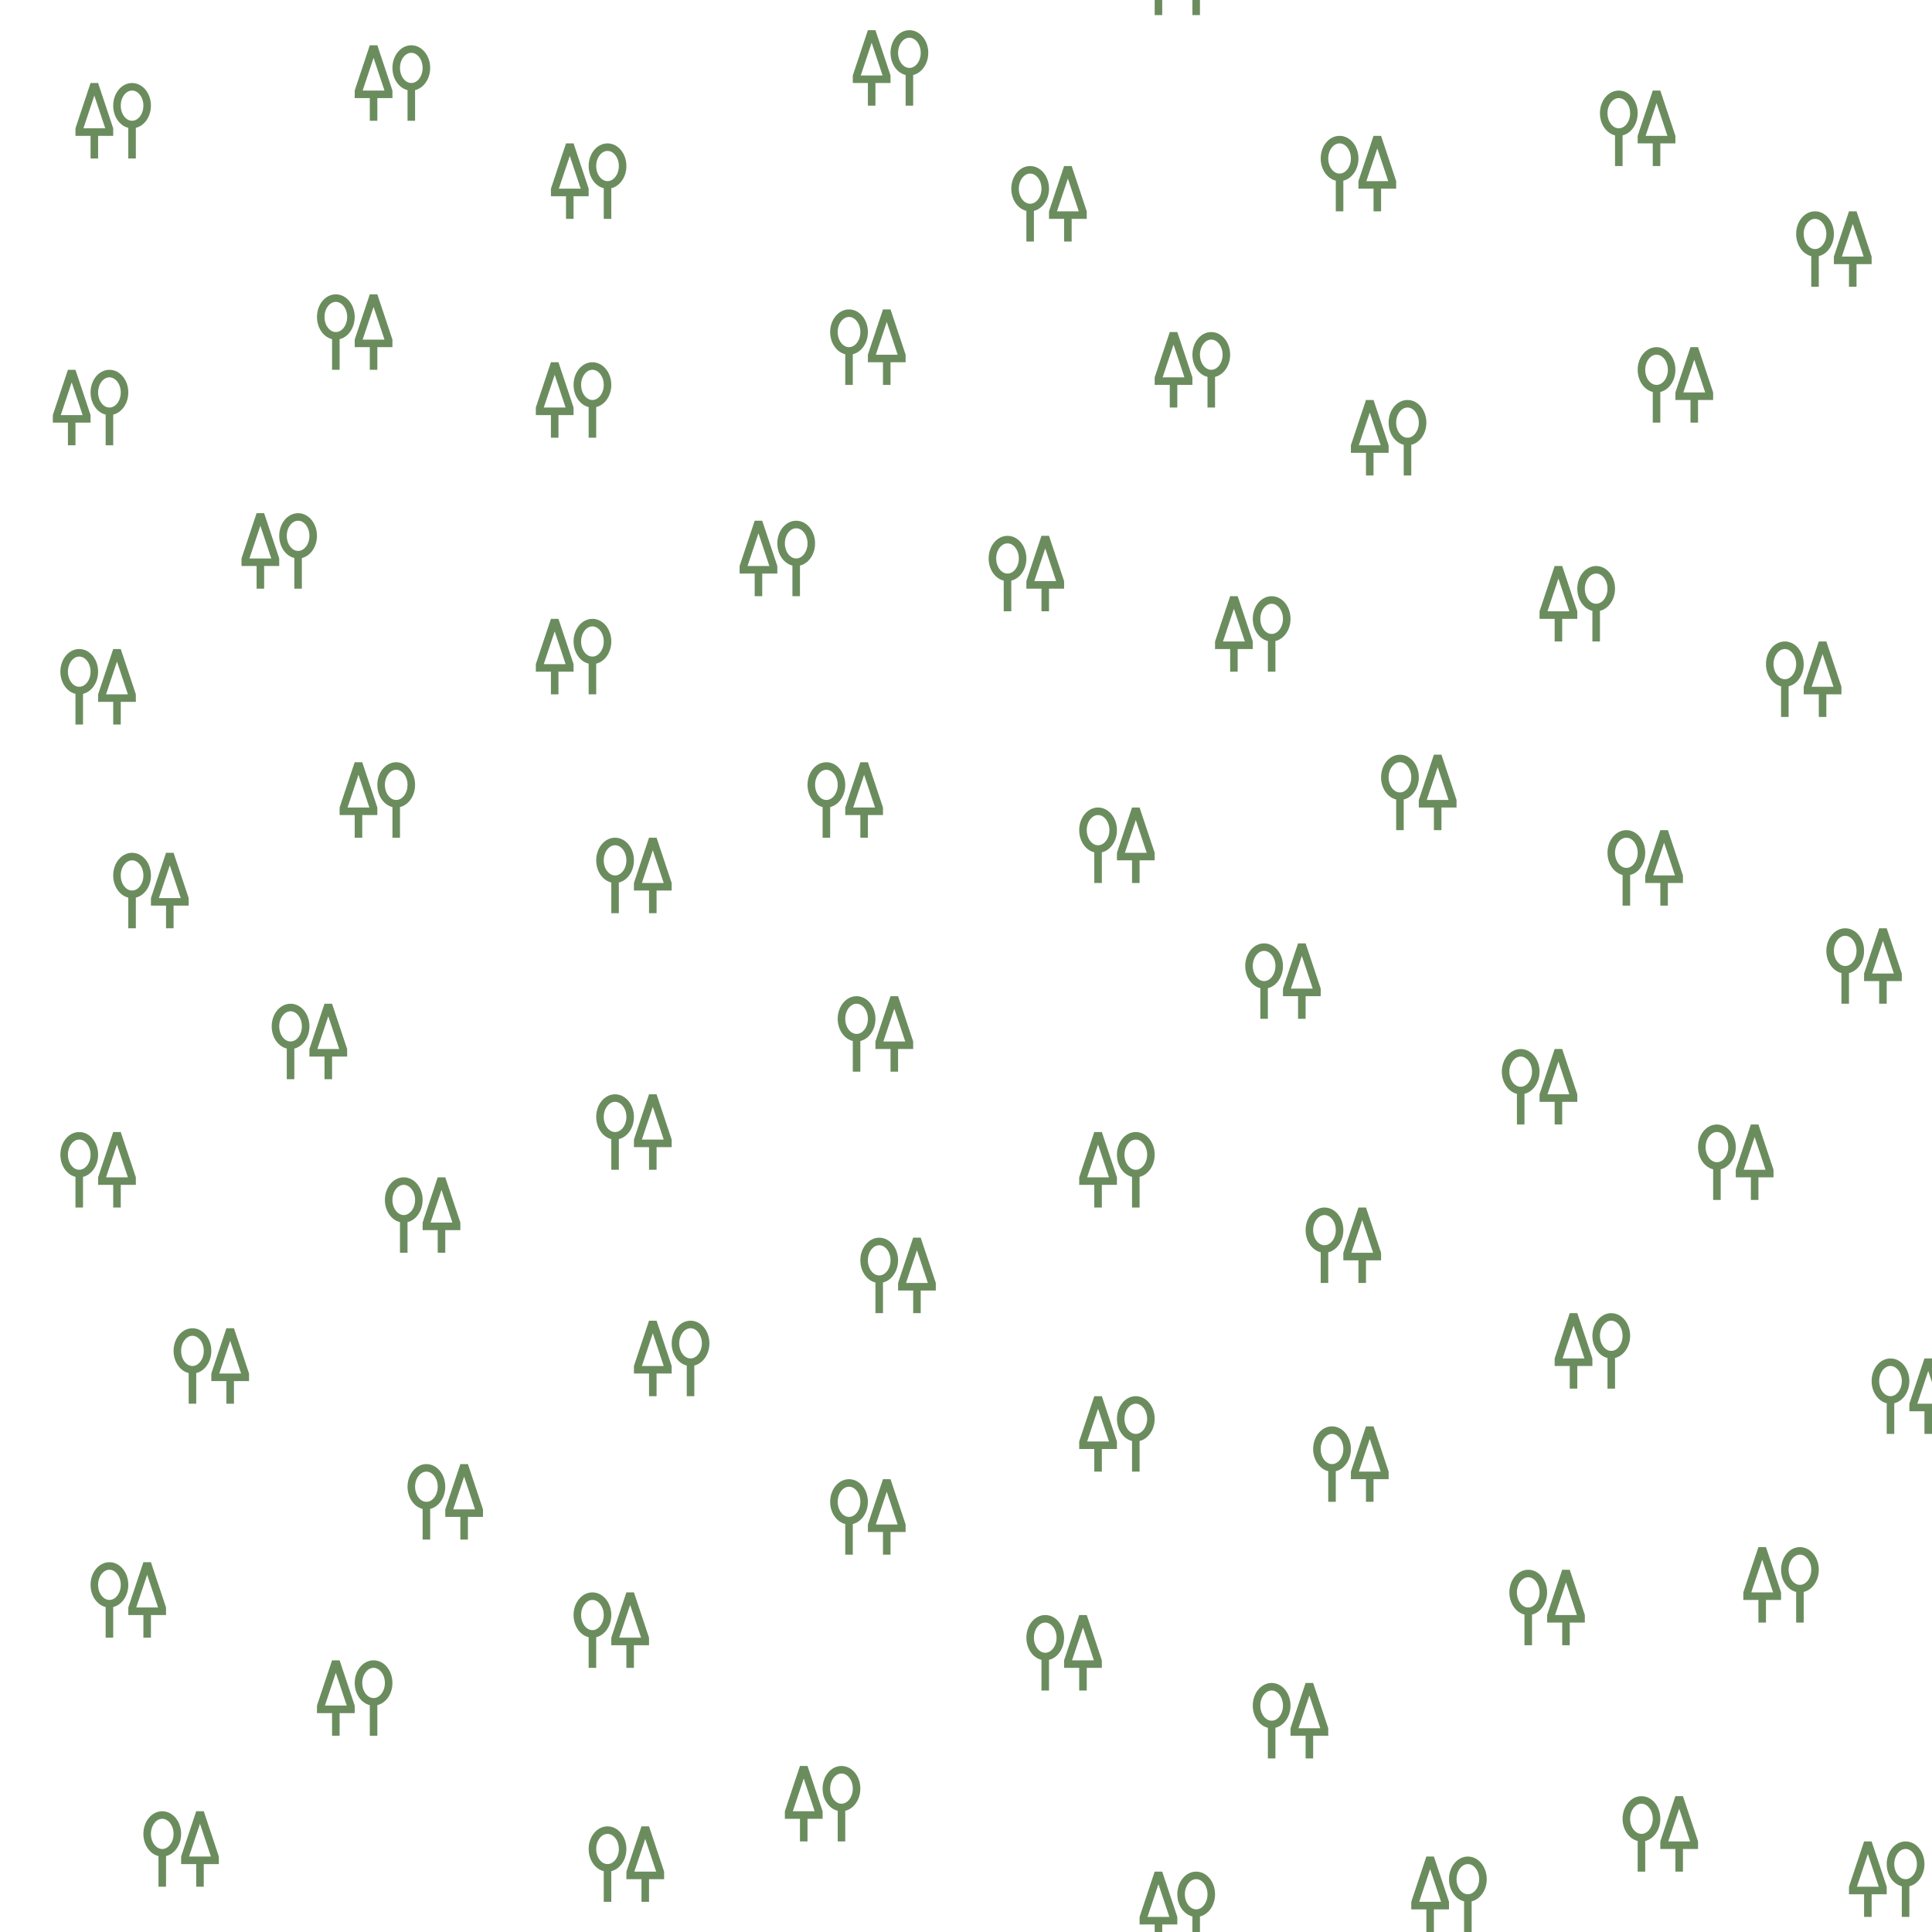
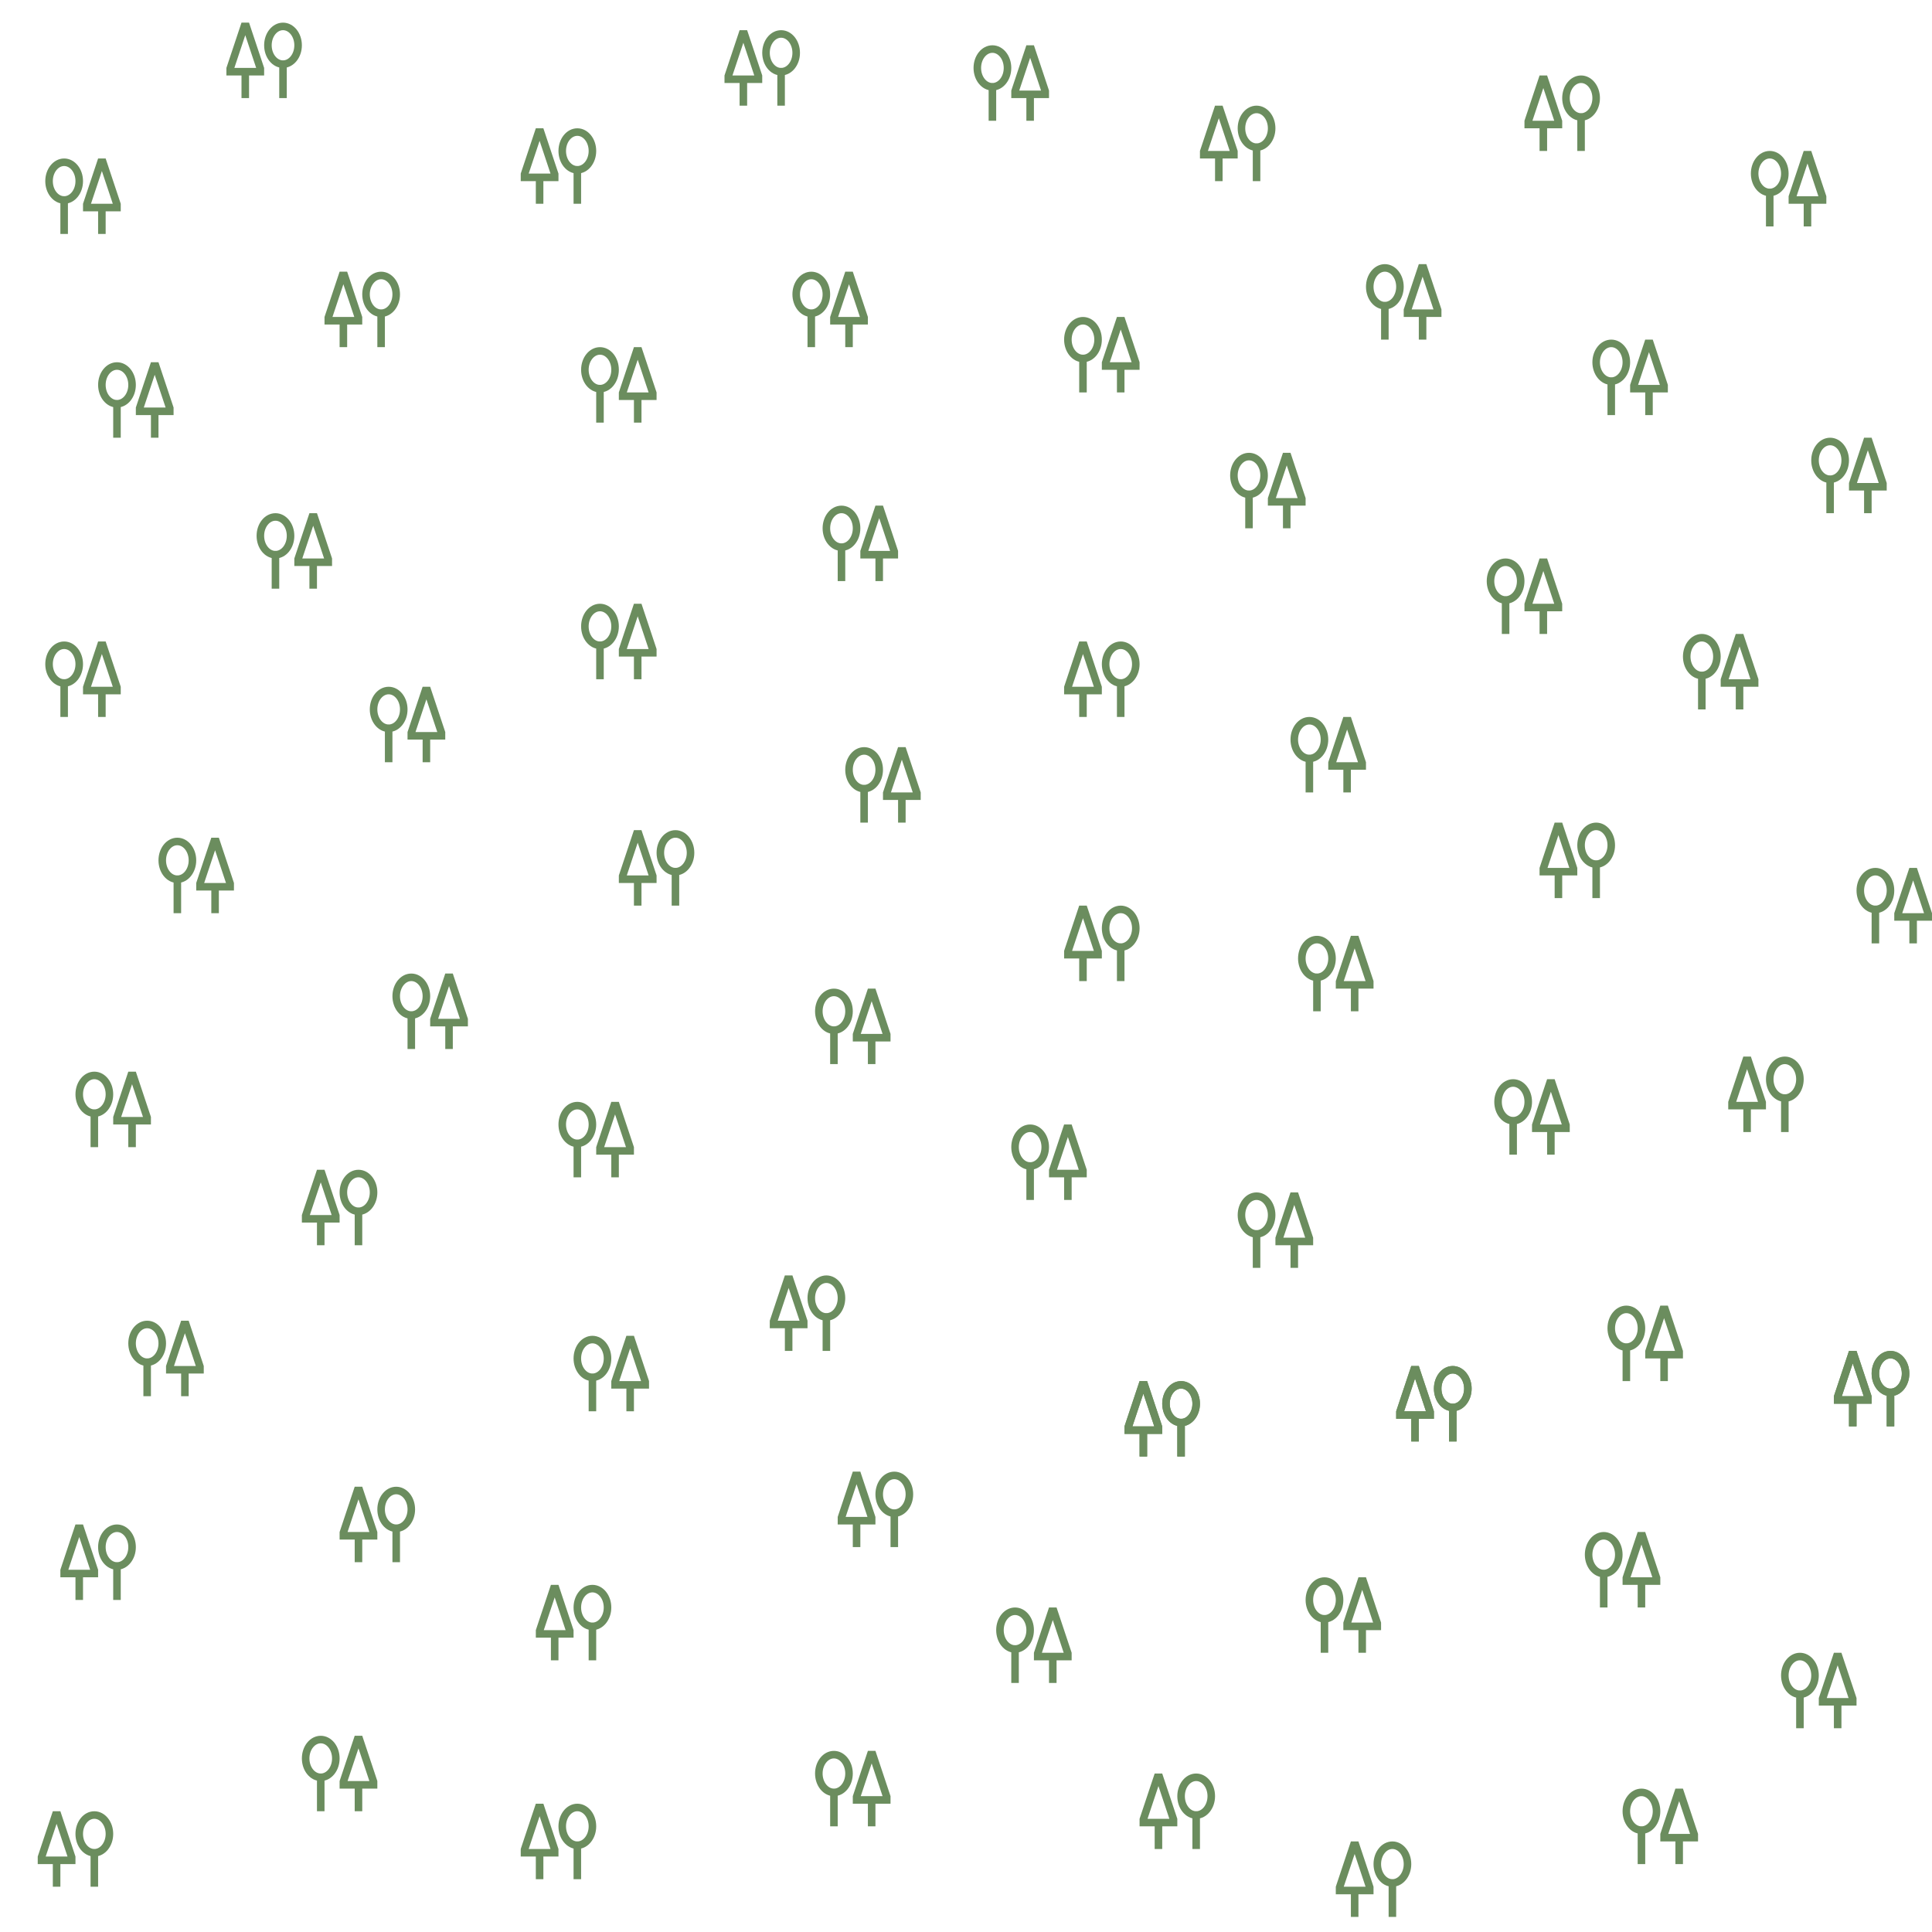
<svg xmlns="http://www.w3.org/2000/svg" xmlns:xlink="http://www.w3.org/1999/xlink" width="256" height="256" viewBox="0 0 256 256">
  <defs>
-     <path id="leaftype_unknown1" stroke-width="1" stroke="#6b8d5e" fill="none" d="m2.5,10 v-3.5 m-2,0 v-.419 l1.86,-5.581 h.279 l1.86,5.581 v.419 z m7,3.5 v-4.5 a2,2.5 0 0 1 0,-5 2,2.5 0 0 1 0,5" />
-     <path id="leaftype_unknown2" stroke-width="1" stroke="#6b8d5e" fill="none" d="m7.5,10 v-3.5 m-2,0 v-.419 l1.86,-5.581 h.279 l1.86,5.581 v.419 z m-3,3.5 v-4.5 a2,2.5 0 0 1 0,-5 2,2.5 0 0 1 0,5" />
+     <path id="leaftype_unknown1" stroke-width="1" stroke="#6b8d5e" fill="none" d="m1.5,11 v-3.5 m-2,0 v-.419 l1.86,-5.581 h.279 l1.86,5.581 v.419 z m7,3.5 v-4.5 a2,2.5 0 0 1 0,-5 2,2.5 0 0 1 0,5" />
+     <path id="leaftype_unknown2" stroke-width="1" stroke="#6b8d5e" fill="none" d="m6.5,11 v-3.5 m-2,0 v-.419 l1.86,-5.581 h.279 l1.86,5.581 v.419 z m-3,3.5 v-4.5 a2,2.5 0 0 1 0,-5 2,2.5 0 0 1 0,5" />
  </defs>
-   <use x="245" y="-12" xlink:href="#leaftype_unknown1" />
-   <use x="187" y="-10" xlink:href="#leaftype_unknown1" />
-   <use x="151" y="-8" xlink:href="#leaftype_unknown1" />
-   <use x="113" y="4" xlink:href="#leaftype_unknown1" />
-   <use x="47" y="6" xlink:href="#leaftype_unknown1" />
-   <use x="10" y="11" xlink:href="#leaftype_unknown1" />
-   <use x="73" y="19" xlink:href="#leaftype_unknown1" />
-   <use x="153" y="44" xlink:href="#leaftype_unknown1" />
-   <use x="71" y="48" xlink:href="#leaftype_unknown1" />
-   <use x="7" y="49" xlink:href="#leaftype_unknown1" />
-   <use x="179" y="53" xlink:href="#leaftype_unknown1" />
-   <use x="32" y="68" xlink:href="#leaftype_unknown1" />
-   <use x="98" y="69" xlink:href="#leaftype_unknown1" />
-   <use x="204" y="75" xlink:href="#leaftype_unknown1" />
-   <use x="161" y="79" xlink:href="#leaftype_unknown1" />
-   <use x="71" y="82" xlink:href="#leaftype_unknown1" />
-   <use x="45" y="101" xlink:href="#leaftype_unknown1" />
-   <use x="143" y="150" xlink:href="#leaftype_unknown1" />
-   <use x="206" y="174" xlink:href="#leaftype_unknown1" />
-   <use x="84" y="175" xlink:href="#leaftype_unknown1" />
-   <use x="143" y="185" xlink:href="#leaftype_unknown1" />
-   <use x="231" y="205" xlink:href="#leaftype_unknown1" />
-   <use x="42" y="220" xlink:href="#leaftype_unknown1" />
-   <use x="104" y="234" xlink:href="#leaftype_unknown1" />
-   <use x="245" y="244" xlink:href="#leaftype_unknown1" />
-   <use x="187" y="246" xlink:href="#leaftype_unknown1" />
-   <use x="151" y="248" xlink:href="#leaftype_unknown1" />
-   <use x="212" y="12" xlink:href="#leaftype_unknown2" />
-   <use x="175" y="18" xlink:href="#leaftype_unknown2" />
-   <use x="134" y="22" xlink:href="#leaftype_unknown2" />
-   <use x="238" y="28" xlink:href="#leaftype_unknown2" />
-   <use x="42" y="39" xlink:href="#leaftype_unknown2" />
-   <use x="110" y="41" xlink:href="#leaftype_unknown2" />
-   <use x="217" y="46" xlink:href="#leaftype_unknown2" />
-   <use x="131" y="71" xlink:href="#leaftype_unknown2" />
-   <use x="234" y="85" xlink:href="#leaftype_unknown2" />
-   <use x="8" y="86" xlink:href="#leaftype_unknown2" />
-   <use x="183" y="100" xlink:href="#leaftype_unknown2" />
-   <use x="107" y="101" xlink:href="#leaftype_unknown2" />
-   <use x="143" y="107" xlink:href="#leaftype_unknown2" />
-   <use x="213" y="110" xlink:href="#leaftype_unknown2" />
-   <use x="79" y="111" xlink:href="#leaftype_unknown2" />
-   <use x="15" y="113" xlink:href="#leaftype_unknown2" />
-   <use x="242" y="123" xlink:href="#leaftype_unknown2" />
-   <use x="165" y="125" xlink:href="#leaftype_unknown2" />
-   <use x="111" y="132" xlink:href="#leaftype_unknown2" />
-   <use x="36" y="133" xlink:href="#leaftype_unknown2" />
-   <use x="199" y="139" xlink:href="#leaftype_unknown2" />
-   <use x="79" y="145" xlink:href="#leaftype_unknown2" />
-   <use x="225" y="149" xlink:href="#leaftype_unknown2" />
-   <use x="8" y="150" xlink:href="#leaftype_unknown2" />
-   <use x="51" y="156" xlink:href="#leaftype_unknown2" />
-   <use x="173" y="160" xlink:href="#leaftype_unknown2" />
-   <use x="114" y="164" xlink:href="#leaftype_unknown2" />
-   <use x="23" y="176" xlink:href="#leaftype_unknown2" />
-   <use x="248" y="180" xlink:href="#leaftype_unknown2" />
-   <use x="174" y="189" xlink:href="#leaftype_unknown2" />
-   <use x="54" y="194" xlink:href="#leaftype_unknown2" />
-   <use x="110" y="196" xlink:href="#leaftype_unknown2" />
-   <use x="12" y="207" xlink:href="#leaftype_unknown2" />
-   <use x="200" y="208" xlink:href="#leaftype_unknown2" />
-   <use x="76" y="211" xlink:href="#leaftype_unknown2" />
-   <use x="136" y="214" xlink:href="#leaftype_unknown2" />
-   <use x="166" y="223" xlink:href="#leaftype_unknown2" />
-   <use x="215" y="238" xlink:href="#leaftype_unknown2" />
-   <use x="19" y="240" xlink:href="#leaftype_unknown2" />
-   <use x="78" y="242" xlink:href="#leaftype_unknown2" />
+   <rect id="mapnik_workaround" width="100%" height="100%" fill="none" />
+   <use x="244" y="178" xlink:href="#leaftype_unknown1" />
+   <use x="186" y="180" xlink:href="#leaftype_unknown1" />
+   <use x="150" y="182" xlink:href="#leaftype_unknown1" />
+   <use x="112" y="194" xlink:href="#leaftype_unknown1" />
+   <use x="46" y="196" xlink:href="#leaftype_unknown1" />
+   <use x="9" y="201" xlink:href="#leaftype_unknown1" />
+   <use x="72" y="209" xlink:href="#leaftype_unknown1" />
+   <use x="152" y="234" xlink:href="#leaftype_unknown1" />
+   <use x="70" y="238" xlink:href="#leaftype_unknown1" />
+   <use x="6" y="239" xlink:href="#leaftype_unknown1" />
+   <use x="178" y="243" xlink:href="#leaftype_unknown1" />
+   <use x="31" y="2" xlink:href="#leaftype_unknown1" />
+   <use x="97" y="3" xlink:href="#leaftype_unknown1" />
+   <use x="203" y="9" xlink:href="#leaftype_unknown1" />
+   <use x="160" y="13" xlink:href="#leaftype_unknown1" />
+   <use x="70" y="16" xlink:href="#leaftype_unknown1" />
+   <use x="44" y="35" xlink:href="#leaftype_unknown1" />
+   <use x="142" y="84" xlink:href="#leaftype_unknown1" />
+   <use x="205" y="108" xlink:href="#leaftype_unknown1" />
+   <use x="83" y="109" xlink:href="#leaftype_unknown1" />
+   <use x="142" y="119" xlink:href="#leaftype_unknown1" />
+   <use x="230" y="139" xlink:href="#leaftype_unknown1" />
+   <use x="41" y="154" xlink:href="#leaftype_unknown1" />
+   <use x="103" y="168" xlink:href="#leaftype_unknown1" />
+   <use x="244" y="178" xlink:href="#leaftype_unknown1" />
+   <use x="186" y="180" xlink:href="#leaftype_unknown1" />
+   <use x="150" y="182" xlink:href="#leaftype_unknown1" />
+   <use x="211" y="202" xlink:href="#leaftype_unknown2" />
+   <use x="174" y="208" xlink:href="#leaftype_unknown2" />
+   <use x="133" y="212" xlink:href="#leaftype_unknown2" />
+   <use x="237" y="218" xlink:href="#leaftype_unknown2" />
+   <use x="41" y="229" xlink:href="#leaftype_unknown2" />
+   <use x="109" y="231" xlink:href="#leaftype_unknown2" />
+   <use x="216" y="236" xlink:href="#leaftype_unknown2" />
+   <use x="130" y="5" xlink:href="#leaftype_unknown2" />
+   <use x="233" y="19" xlink:href="#leaftype_unknown2" />
+   <use x="7" y="20" xlink:href="#leaftype_unknown2" />
+   <use x="182" y="34" xlink:href="#leaftype_unknown2" />
+   <use x="106" y="35" xlink:href="#leaftype_unknown2" />
+   <use x="142" y="41" xlink:href="#leaftype_unknown2" />
+   <use x="212" y="44" xlink:href="#leaftype_unknown2" />
+   <use x="78" y="45" xlink:href="#leaftype_unknown2" />
+   <use x="14" y="47" xlink:href="#leaftype_unknown2" />
+   <use x="241" y="57" xlink:href="#leaftype_unknown2" />
+   <use x="164" y="59" xlink:href="#leaftype_unknown2" />
+   <use x="110" y="66" xlink:href="#leaftype_unknown2" />
+   <use x="35" y="67" xlink:href="#leaftype_unknown2" />
+   <use x="198" y="73" xlink:href="#leaftype_unknown2" />
+   <use x="78" y="79" xlink:href="#leaftype_unknown2" />
+   <use x="224" y="83" xlink:href="#leaftype_unknown2" />
+   <use x="7" y="84" xlink:href="#leaftype_unknown2" />
+   <use x="50" y="90" xlink:href="#leaftype_unknown2" />
+   <use x="172" y="94" xlink:href="#leaftype_unknown2" />
+   <use x="113" y="98" xlink:href="#leaftype_unknown2" />
+   <use x="22" y="110" xlink:href="#leaftype_unknown2" />
+   <use x="247" y="114" xlink:href="#leaftype_unknown2" />
+   <use x="173" y="123" xlink:href="#leaftype_unknown2" />
+   <use x="53" y="128" xlink:href="#leaftype_unknown2" />
+   <use x="109" y="130" xlink:href="#leaftype_unknown2" />
+   <use x="11" y="141" xlink:href="#leaftype_unknown2" />
+   <use x="199" y="142" xlink:href="#leaftype_unknown2" />
+   <use x="75" y="145" xlink:href="#leaftype_unknown2" />
+   <use x="135" y="148" xlink:href="#leaftype_unknown2" />
+   <use x="165" y="157" xlink:href="#leaftype_unknown2" />
+   <use x="214" y="172" xlink:href="#leaftype_unknown2" />
+   <use x="18" y="174" xlink:href="#leaftype_unknown2" />
+   <use x="77" y="176" xlink:href="#leaftype_unknown2" />
</svg>
